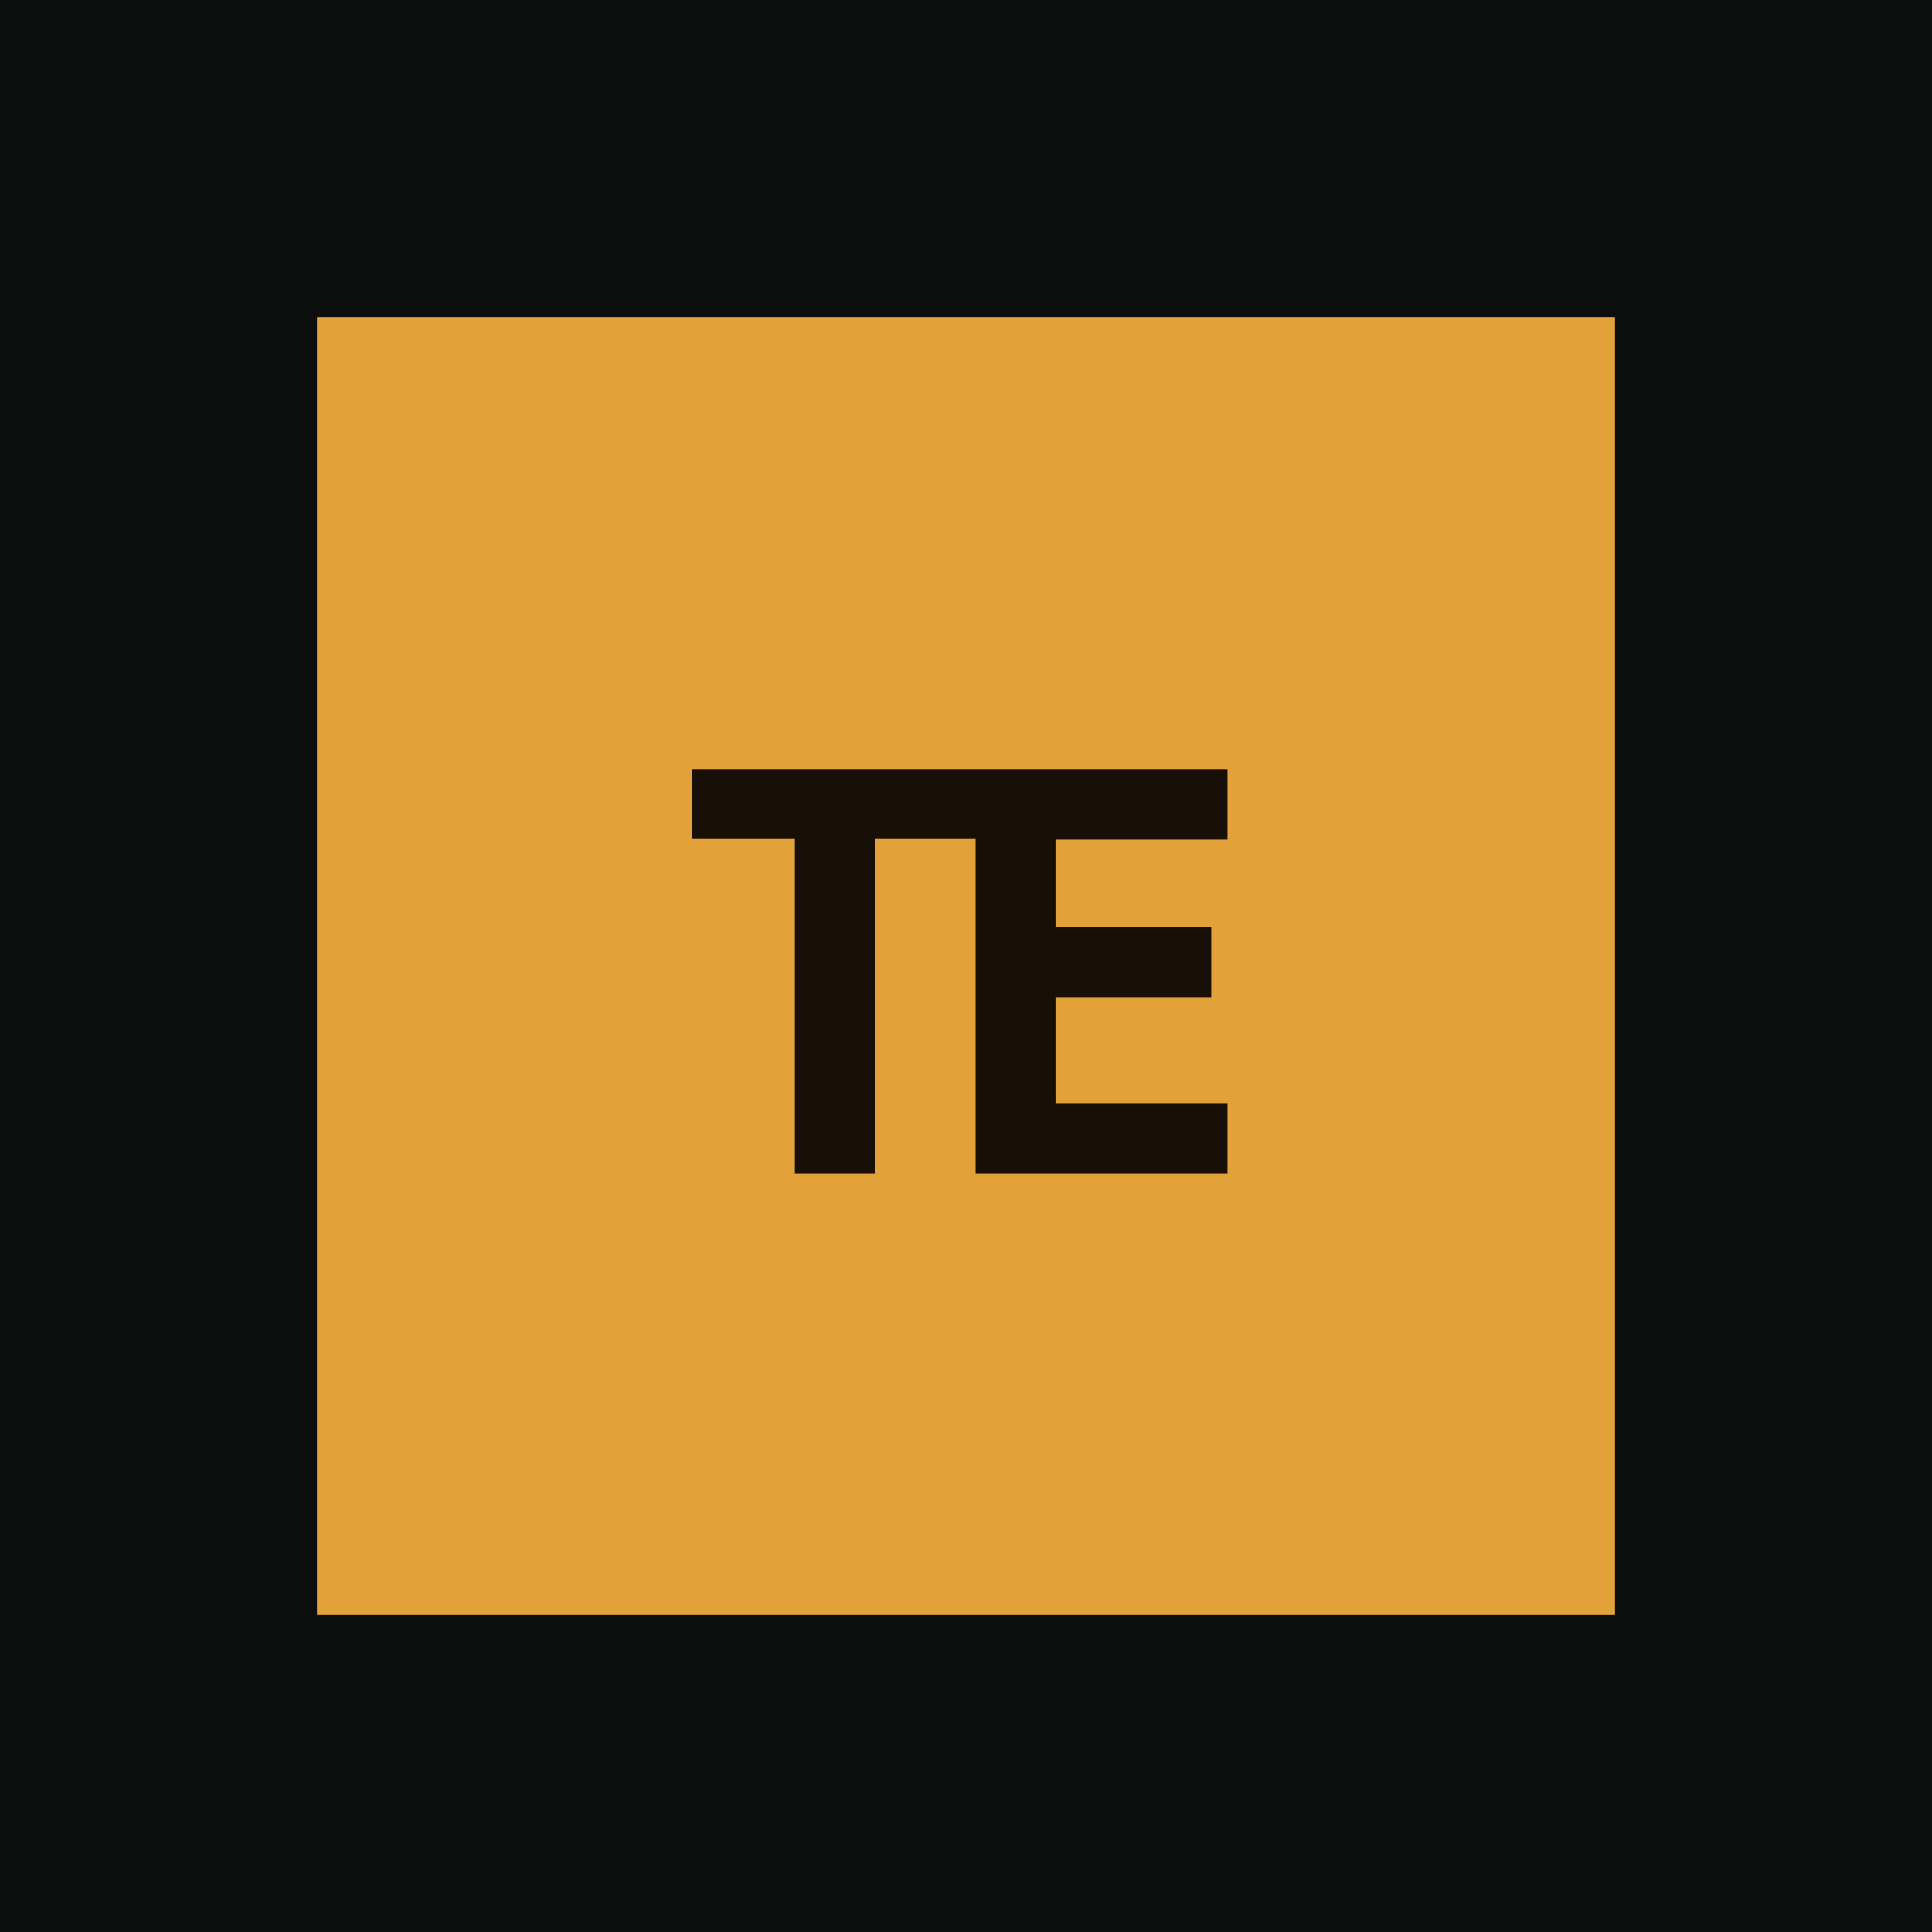
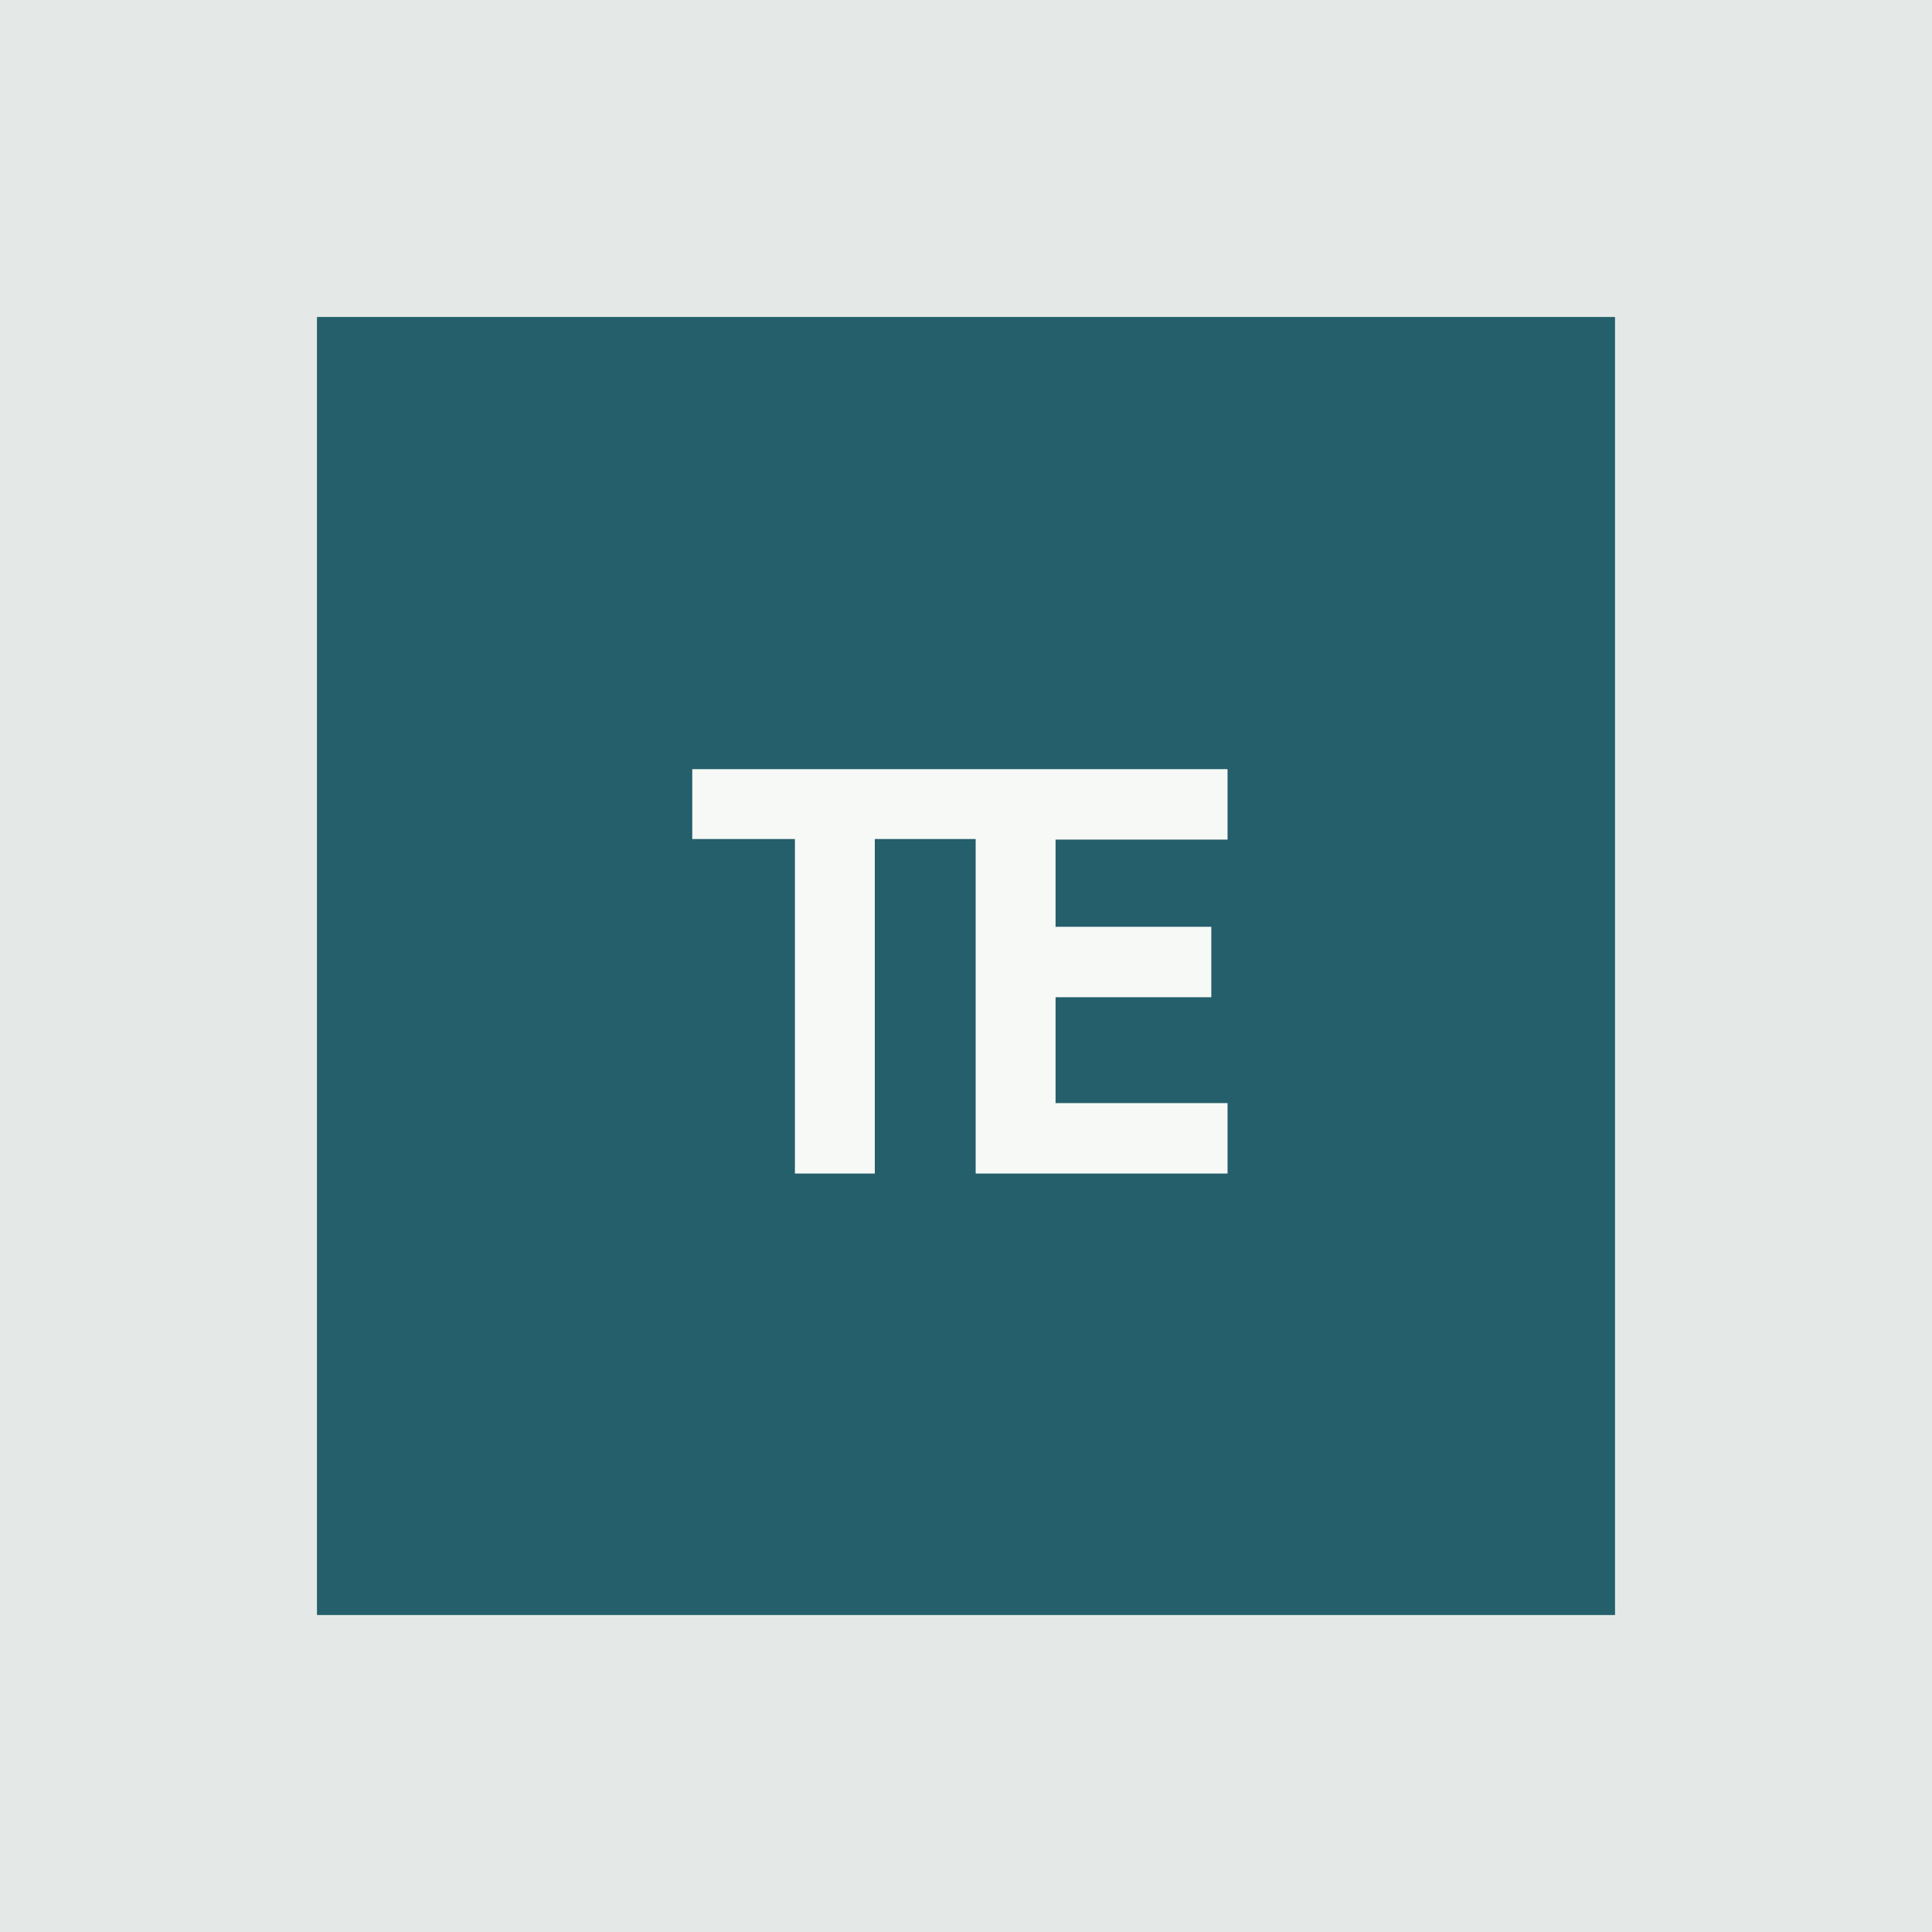
<svg xmlns="http://www.w3.org/2000/svg" viewBox="0 0 1024 1024">
-   <rect width="1024" height="1024" fill="#0c0f0d" />
-   <rect x="168" y="168" width="688" height="688" fill="#e3a13a" />
-   <text x="512" y="622" fill="#181006" font-family="Menlo, Monaco, monospace" font-size="294" font-weight="800" letter-spacing="-38" text-anchor="middle">TE</text>
+   <rect width="1024" height="1024" fill="#e4e9e7" />
+   <rect x="168" y="168" width="688" height="688" fill="#245f6b" />
+   <text x="512" y="622" fill="#f7f9f7" font-family="Menlo, Monaco, monospace" font-size="294" font-weight="800" letter-spacing="-38" text-anchor="middle">TE</text>
</svg>
